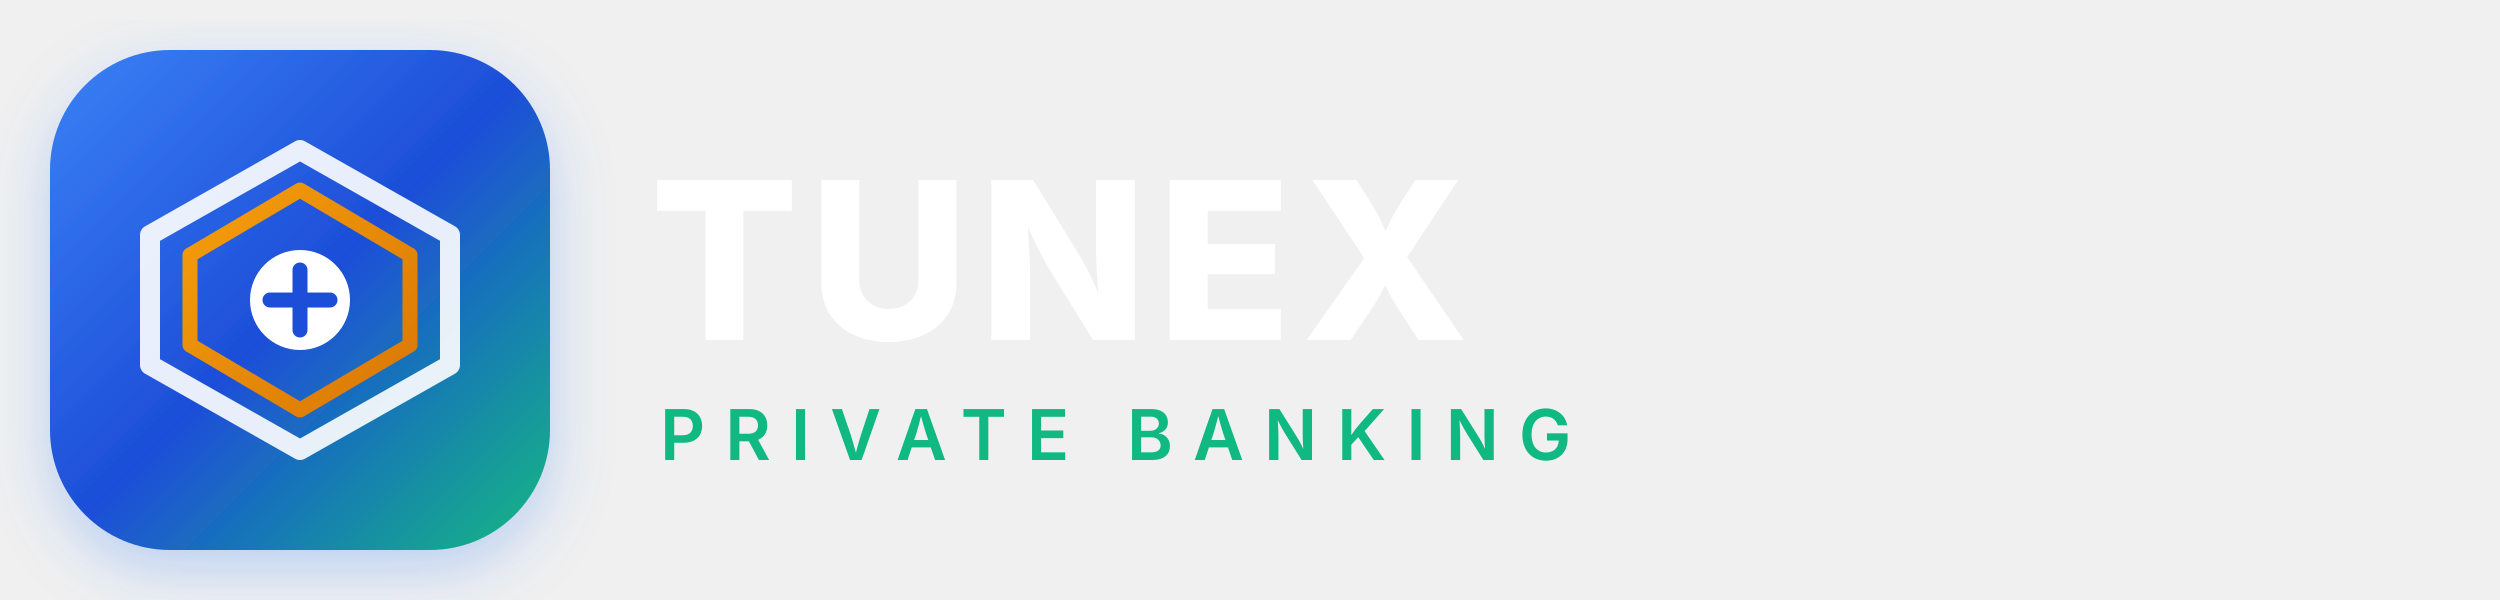
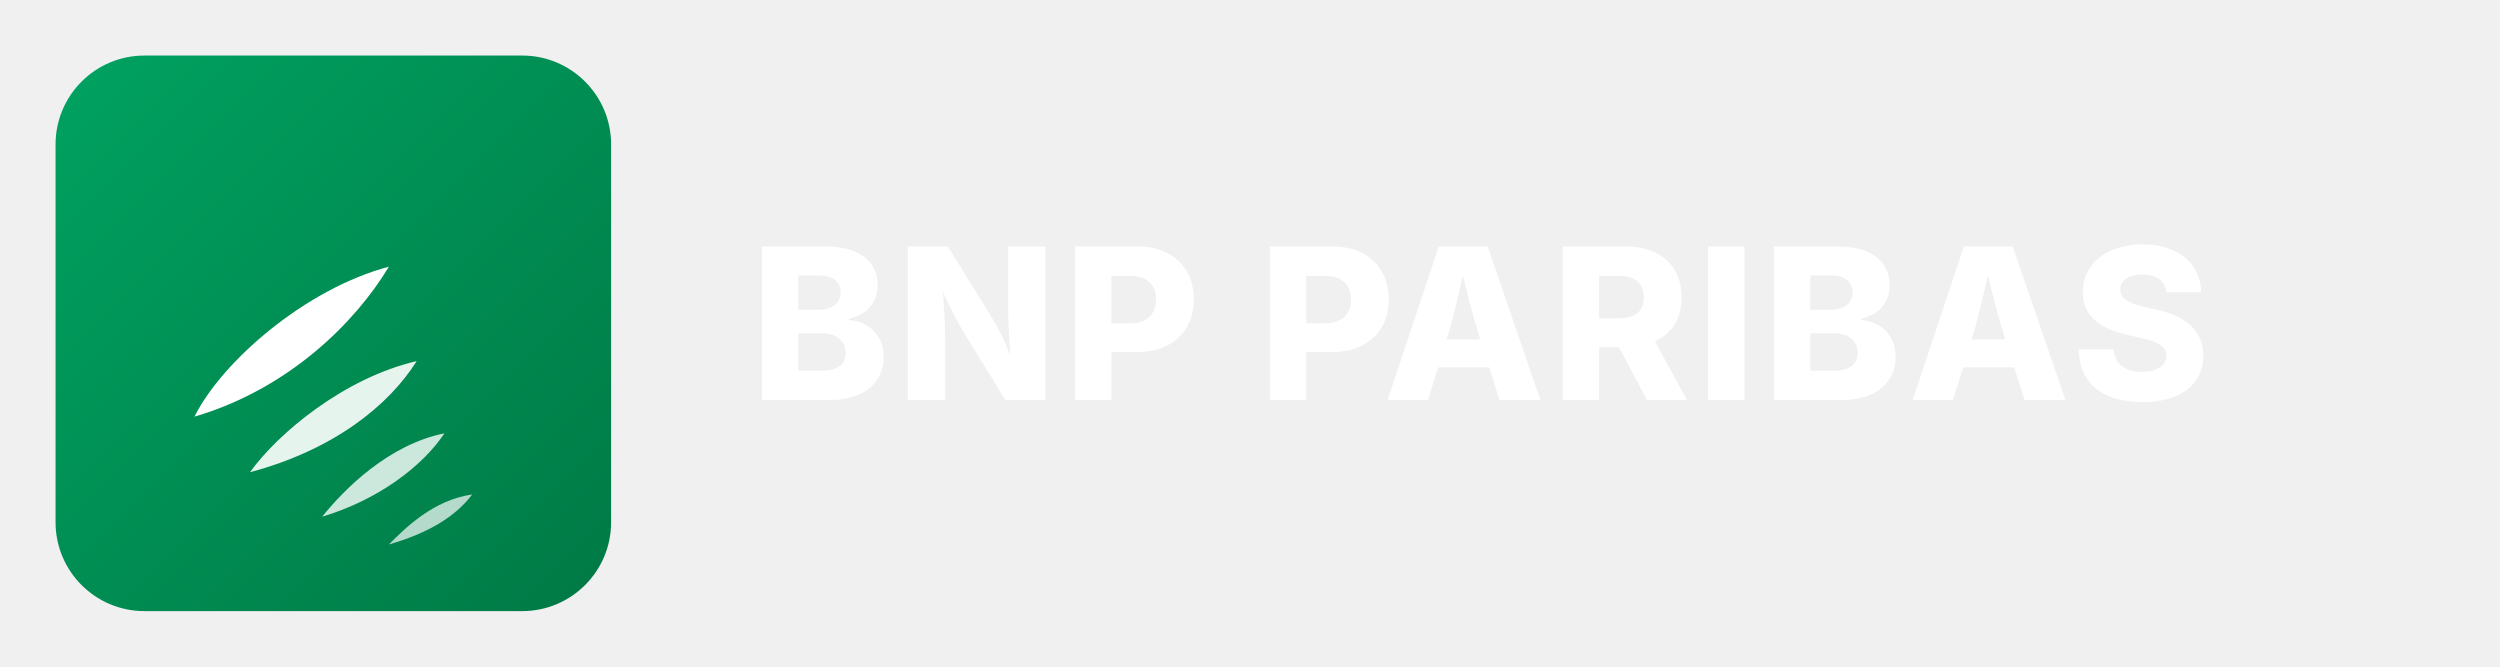
- <svg xmlns="http://www.w3.org/2000/svg" viewBox="0 0 500 120" width="100%" height="100%">
-   <defs>
-     <linearGradient id="logoGlow" x1="0%" y1="0%" x2="100%" y2="100%">
-       <stop offset="0%" stop-color="#3B82F6" />
-       <stop offset="50%" stop-color="#1D4ED8" />
-       <stop offset="100%" stop-color="#10B981" />
-     </linearGradient>
-     <linearGradient id="goldAccent" x1="0%" y1="0%" x2="100%" y2="100%">
-       <stop offset="0%" stop-color="#F59E0B" />
-       <stop offset="100%" stop-color="#D97706" />
-     </linearGradient>
-     <filter id="shadow" x="-20%" y="-20%" width="140%" height="140%">
-       <feDropShadow dx="0" dy="4" stdDeviation="6" flood-color="#3B82F6" flood-opacity="0.3" />
-     </filter>
-   </defs>
+ <svg xmlns="http://www.w3.org/2000/svg" viewBox="0 0 450 120" width="100%" height="100%">
  <g transform="translate(10, 10)">
-     <rect x="0" y="0" width="100" height="100" rx="24" fill="url(#logoGlow)" filter="url(#shadow)" />
-     <path d="M50 20 L80 37 L80 63 L50 80 L20 63 L20 37 Z" fill="none" stroke="#FFFFFF" stroke-width="4" stroke-linecap="round" stroke-linejoin="round" opacity="0.9" />
-     <path d="M50 28 L72 41 L72 59 L50 72 L28 59 L28 41 Z" fill="none" stroke="url(#goldAccent)" stroke-width="3" stroke-linecap="round" stroke-linejoin="round" />
-     <circle cx="50" cy="50" r="10" fill="#FFFFFF" />
-     <path d="M44 50 L56 50 M50 44 L50 56" stroke="#1D4ED8" stroke-width="3" stroke-linecap="round" />
+     <defs>
+       <linearGradient id="bnpGreen" x1="0%" y1="0%" x2="100%" y2="100%">
+         <stop offset="0%" stop-color="#00A261" />
+         <stop offset="100%" stop-color="#007945" />
+       </linearGradient>
+     </defs>
+     <rect width="100" height="100" rx="16" fill="url(#bnpGreen)" />
+     <path d="M25 65 C30 55 45 42 60 38 C54 48 42 60 25 65 Z" fill="#FFFFFF" />
+     <path d="M35 75 C40 68 52 58 65 55 C60 63 50 71 35 75 Z" fill="#FFFFFF" opacity="0.9" />
+     <path d="M48 83 C52 78 60 70 70 68 C66 74 58 80 48 83 Z" fill="#FFFFFF" opacity="0.8" />
+     <path d="M60 88 C63 85 68 80 75 79 C72 83 67 86 60 88 Z" fill="#FFFFFF" opacity="0.7" />
  </g>
-   <text x="130" y="68" font-family="'Plus Jakarta Sans', 'Inter', system-ui, sans-serif" font-weight="800" font-size="44" fill="#FFFFFF" letter-spacing="2">
-     TUNEX
-   </text>
-   <text x="132" y="92" font-family="'Plus Jakarta Sans', 'Inter', system-ui, sans-serif" font-weight="600" font-size="14" fill="#10B981" letter-spacing="4">
-     PRIVATE BANKING
-   </text>
+   <text x="135" y="72" font-family="'Inter', 'Plus Jakarta Sans', system-ui, sans-serif" font-weight="800" font-size="38" fill="#FFFFFF" letter-spacing="1">BNP PARIBAS</text>
</svg>
